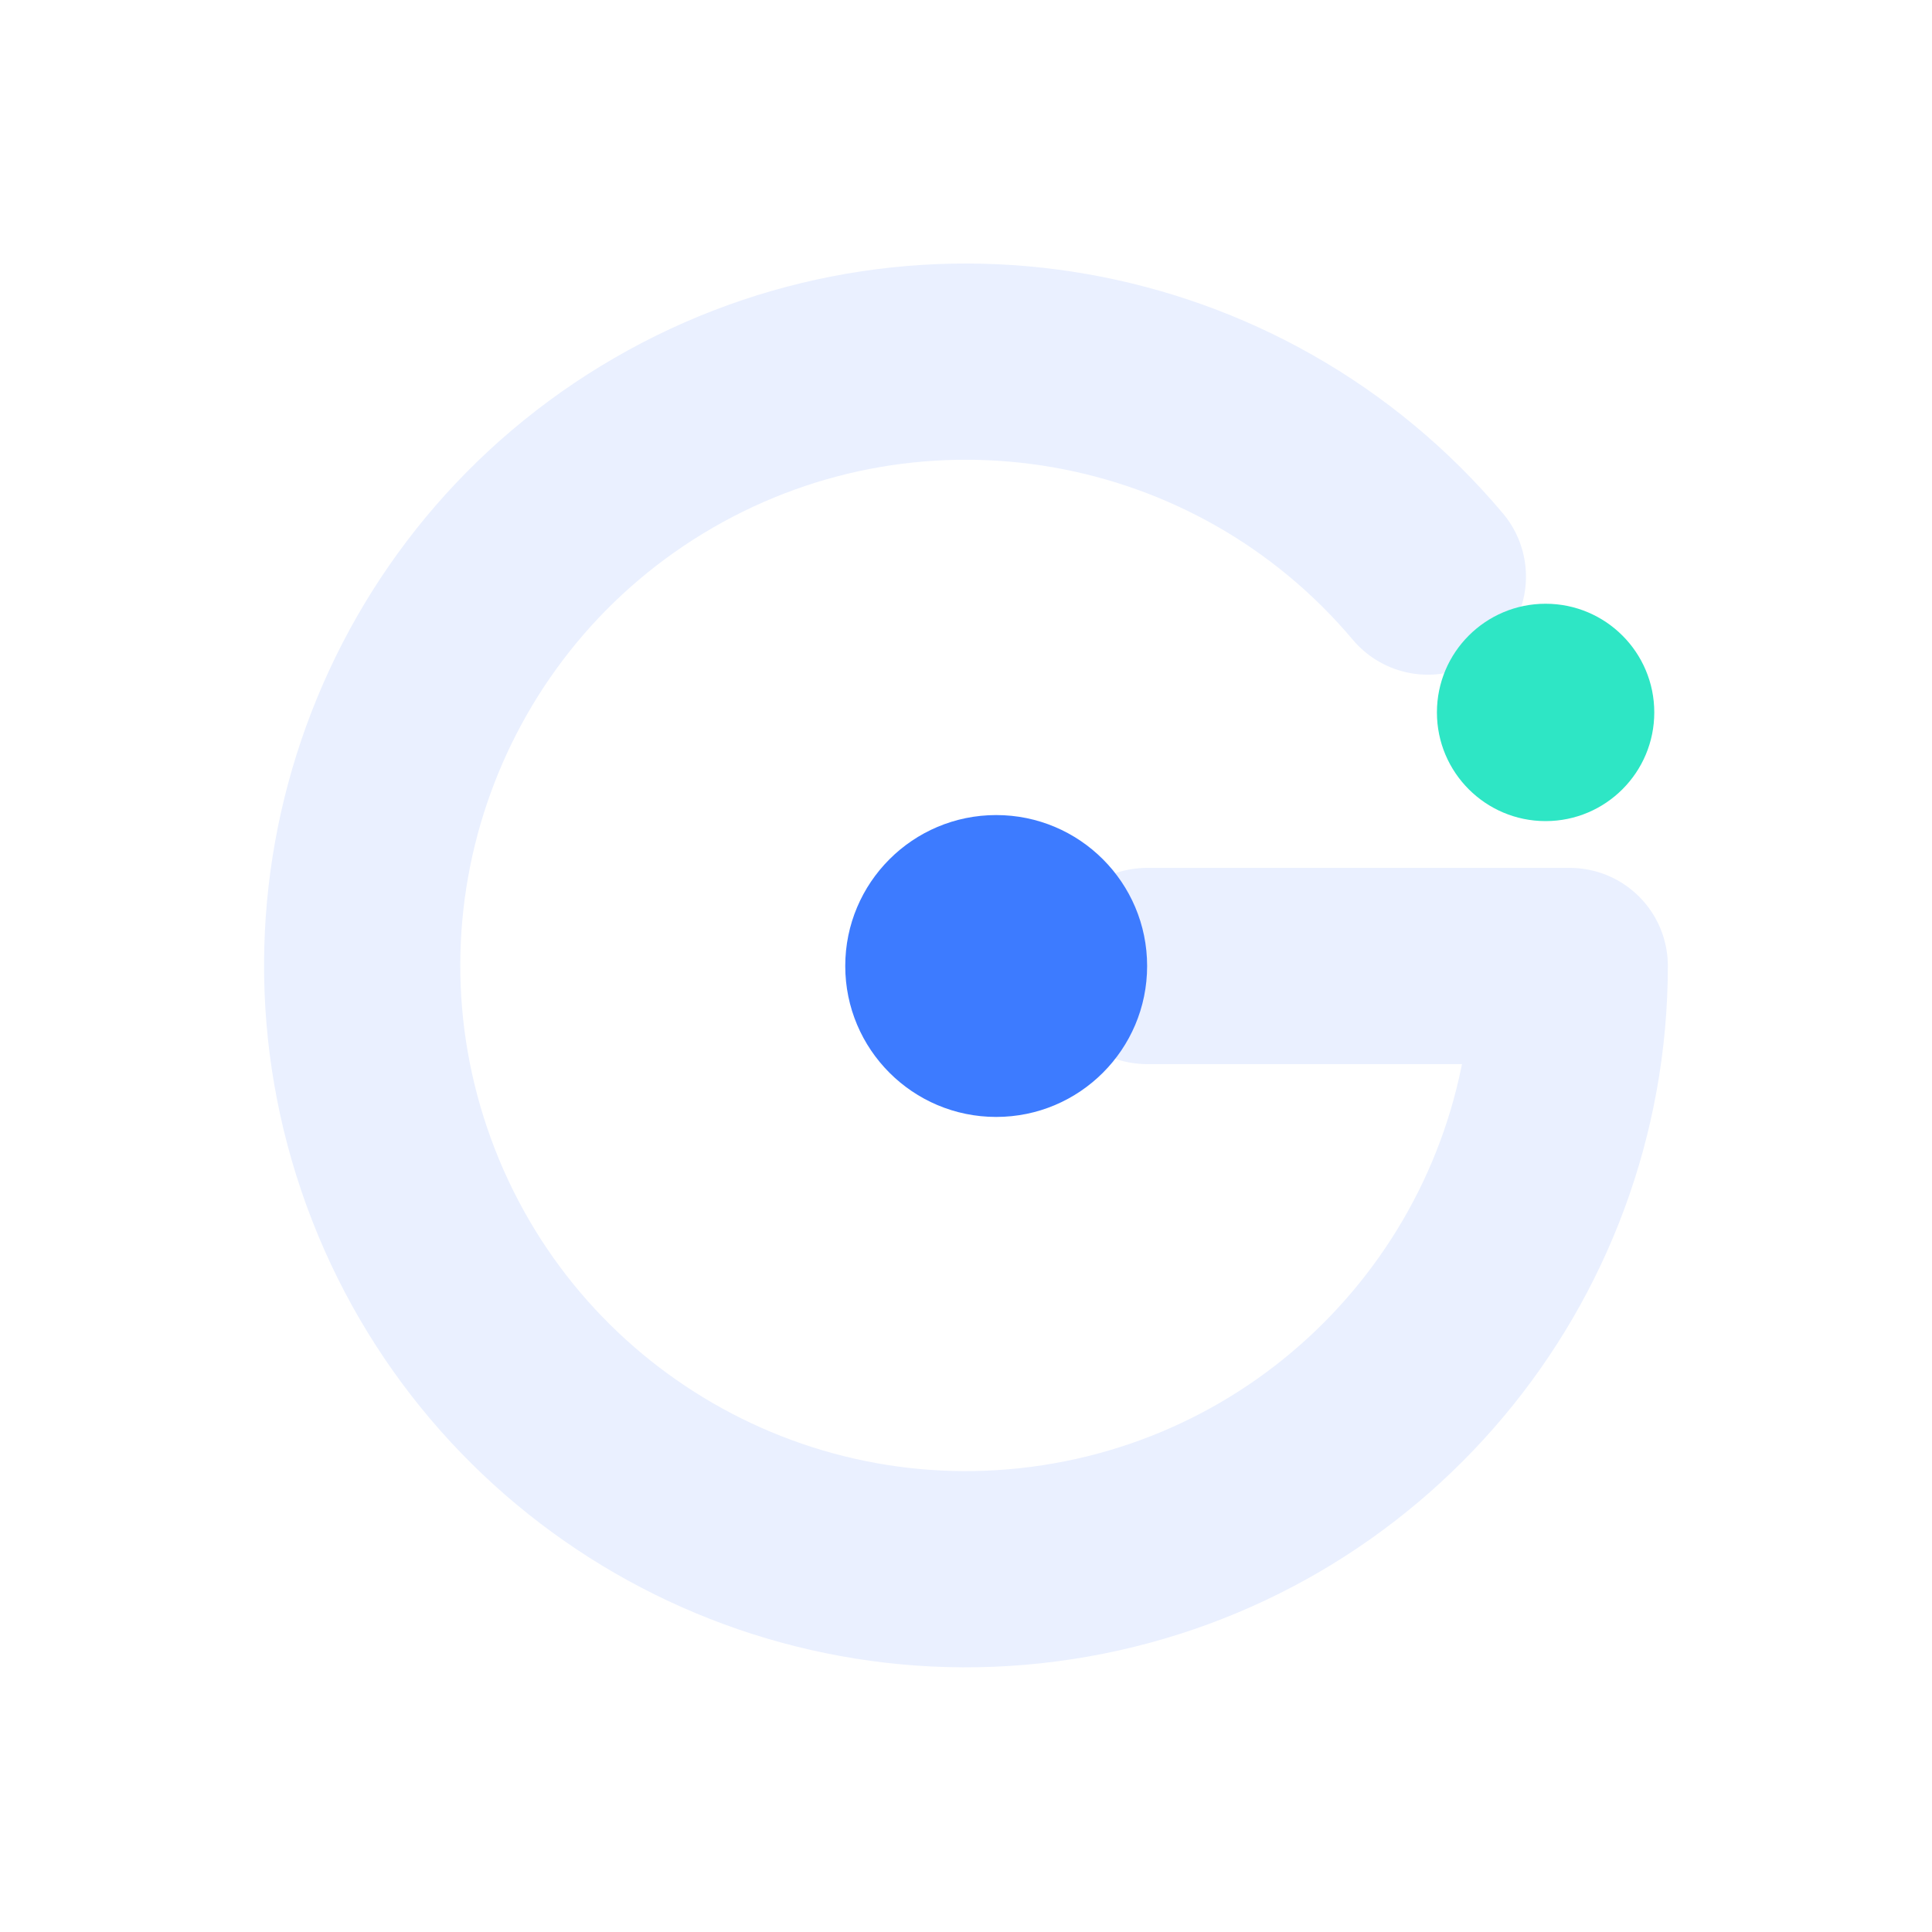
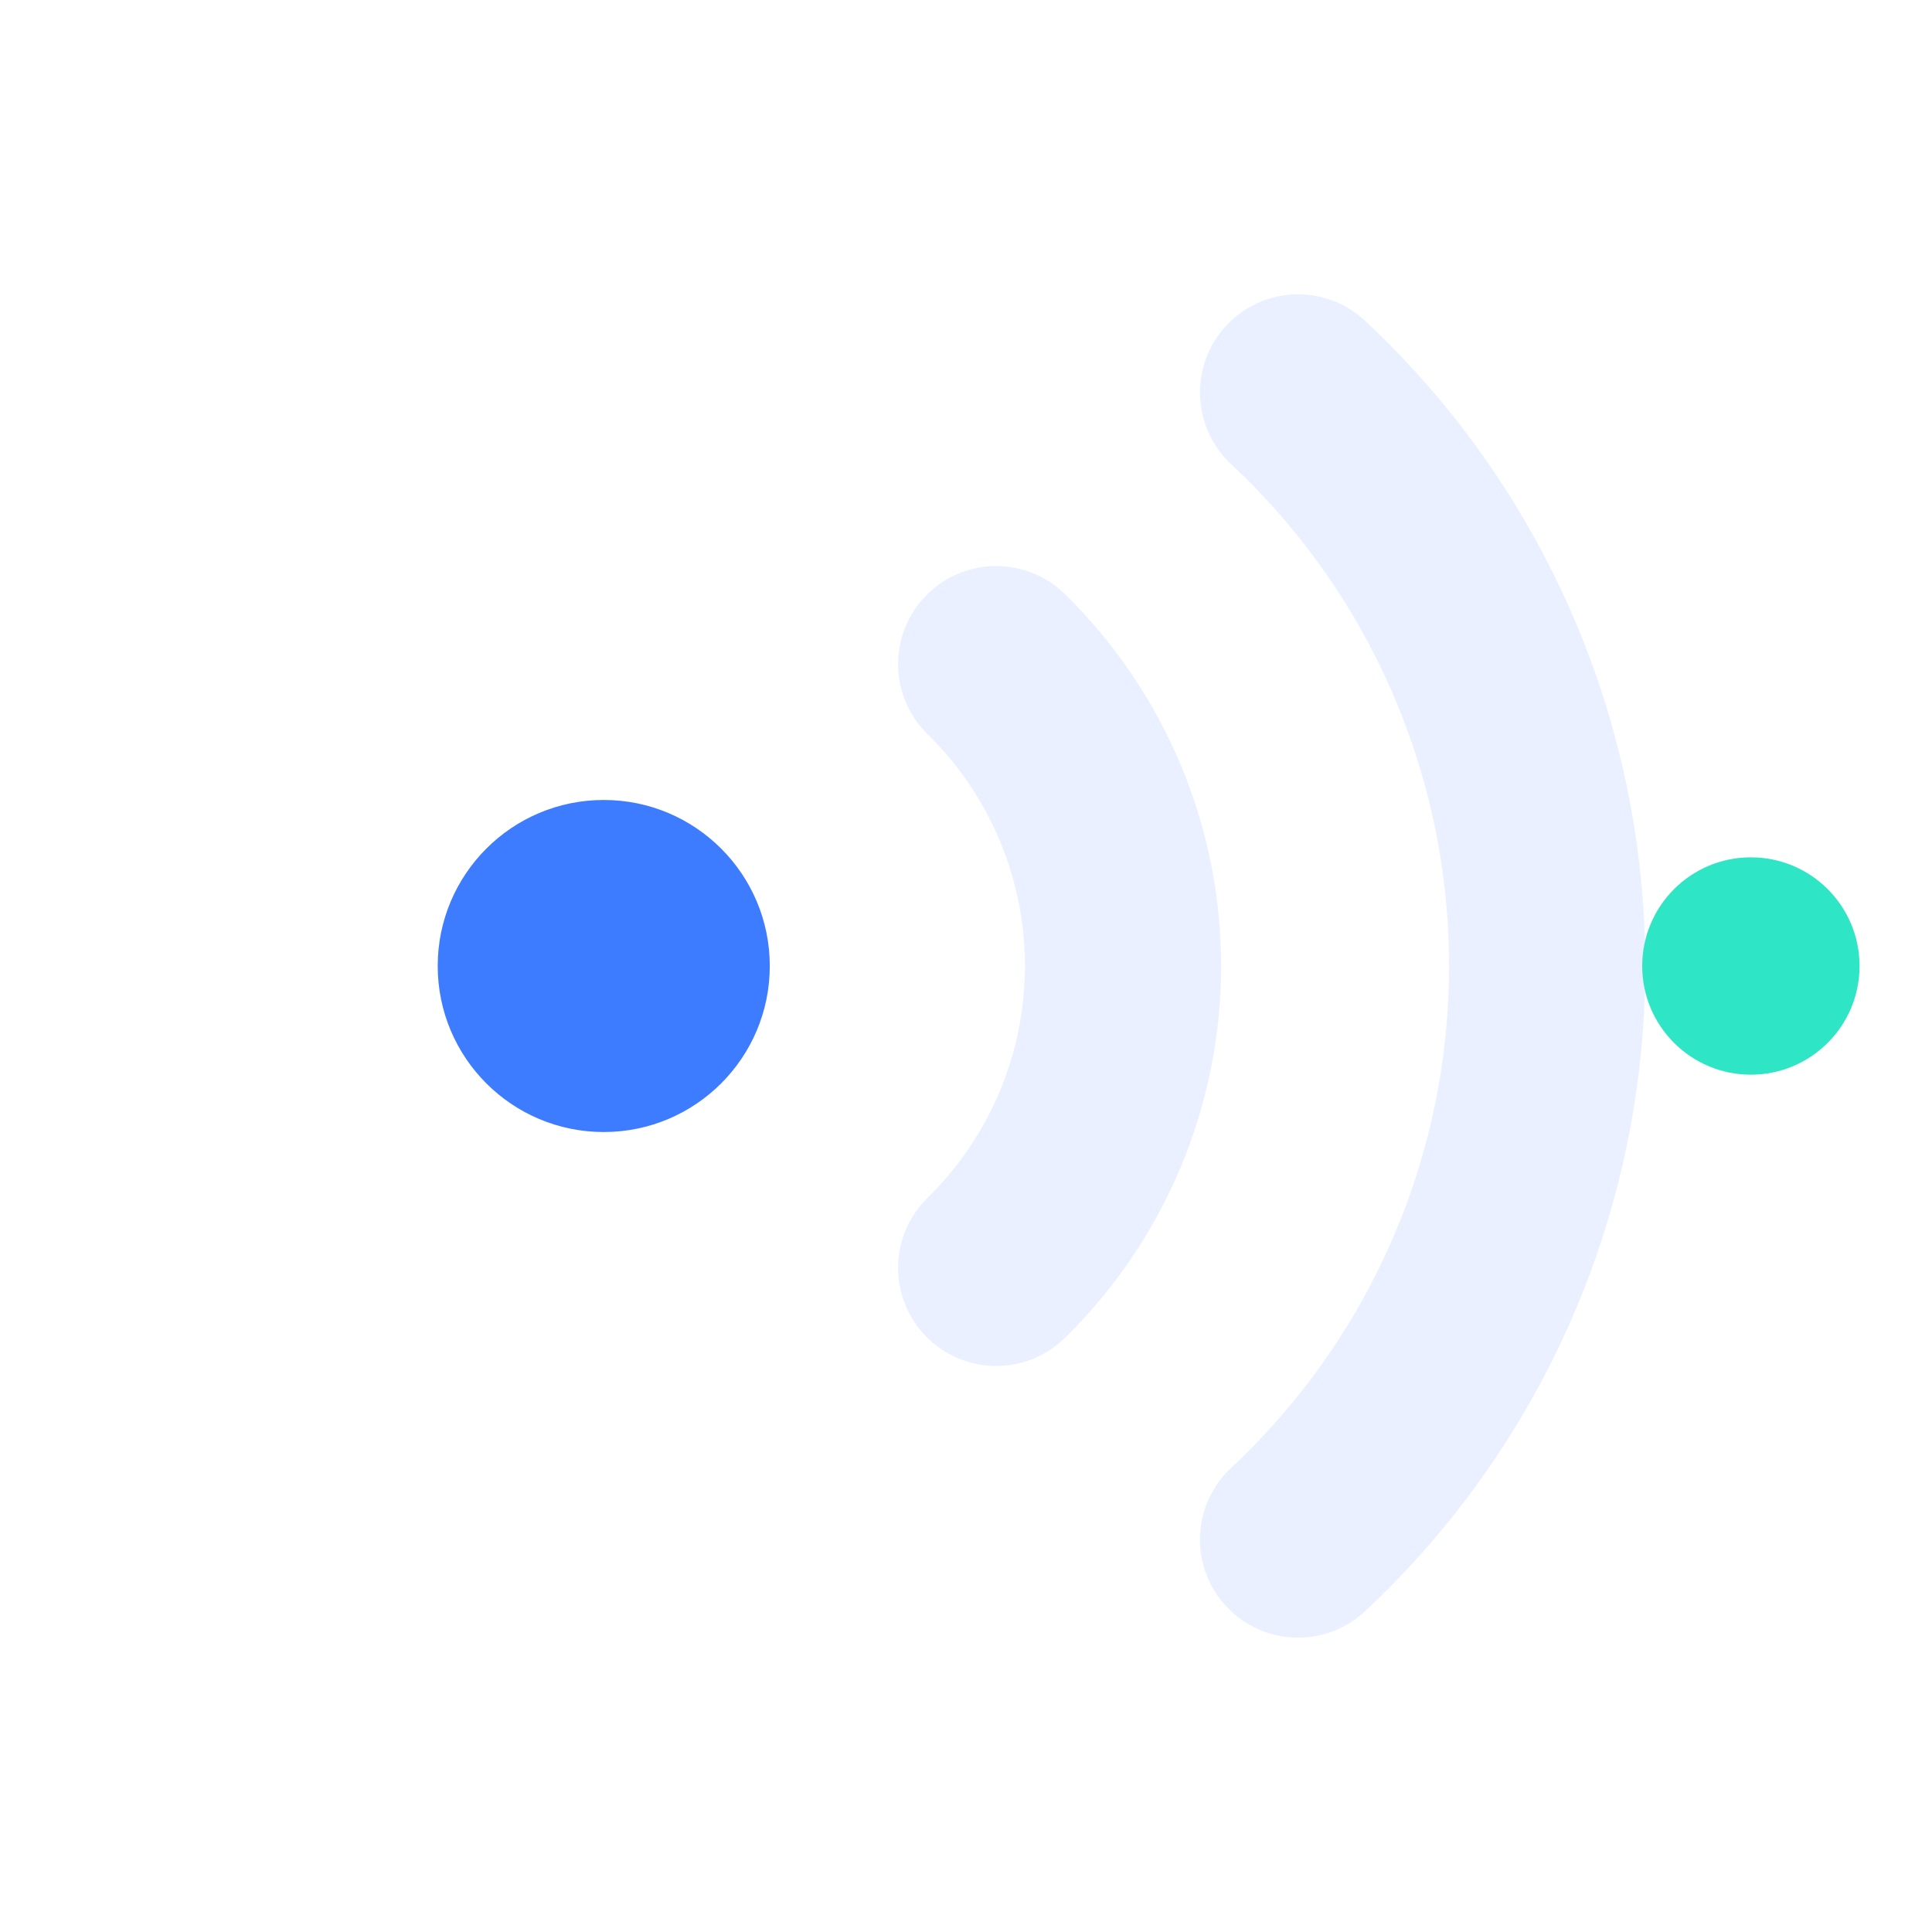
<svg xmlns="http://www.w3.org/2000/svg" viewBox="0 0 64 64">
-   <path d="M47.3 19.1A20 20 0 1 0 52 32H38" fill="none" stroke="#EAF0FF" stroke-width="6.5" stroke-linecap="round" stroke-linejoin="round" />
-   <circle cx="33" cy="32" r="5" fill="#3D7BFF" />
-   <circle cx="51.2" cy="23.6" r="3.6" fill="#2EE6C5" />
+   <path d="M33 22A14 14 0 0 1 33 42M43 13A26 26 0 0 1 43 51" fill="none" stroke="#EAF0FF" stroke-width="6.5" stroke-linecap="round" stroke-linejoin="round" />
+   <circle cx="20" cy="32" r="5.5" fill="#3D7BFF" />
+   <circle cx="58" cy="32" r="3.6" fill="#2EE6C5" />
</svg>
